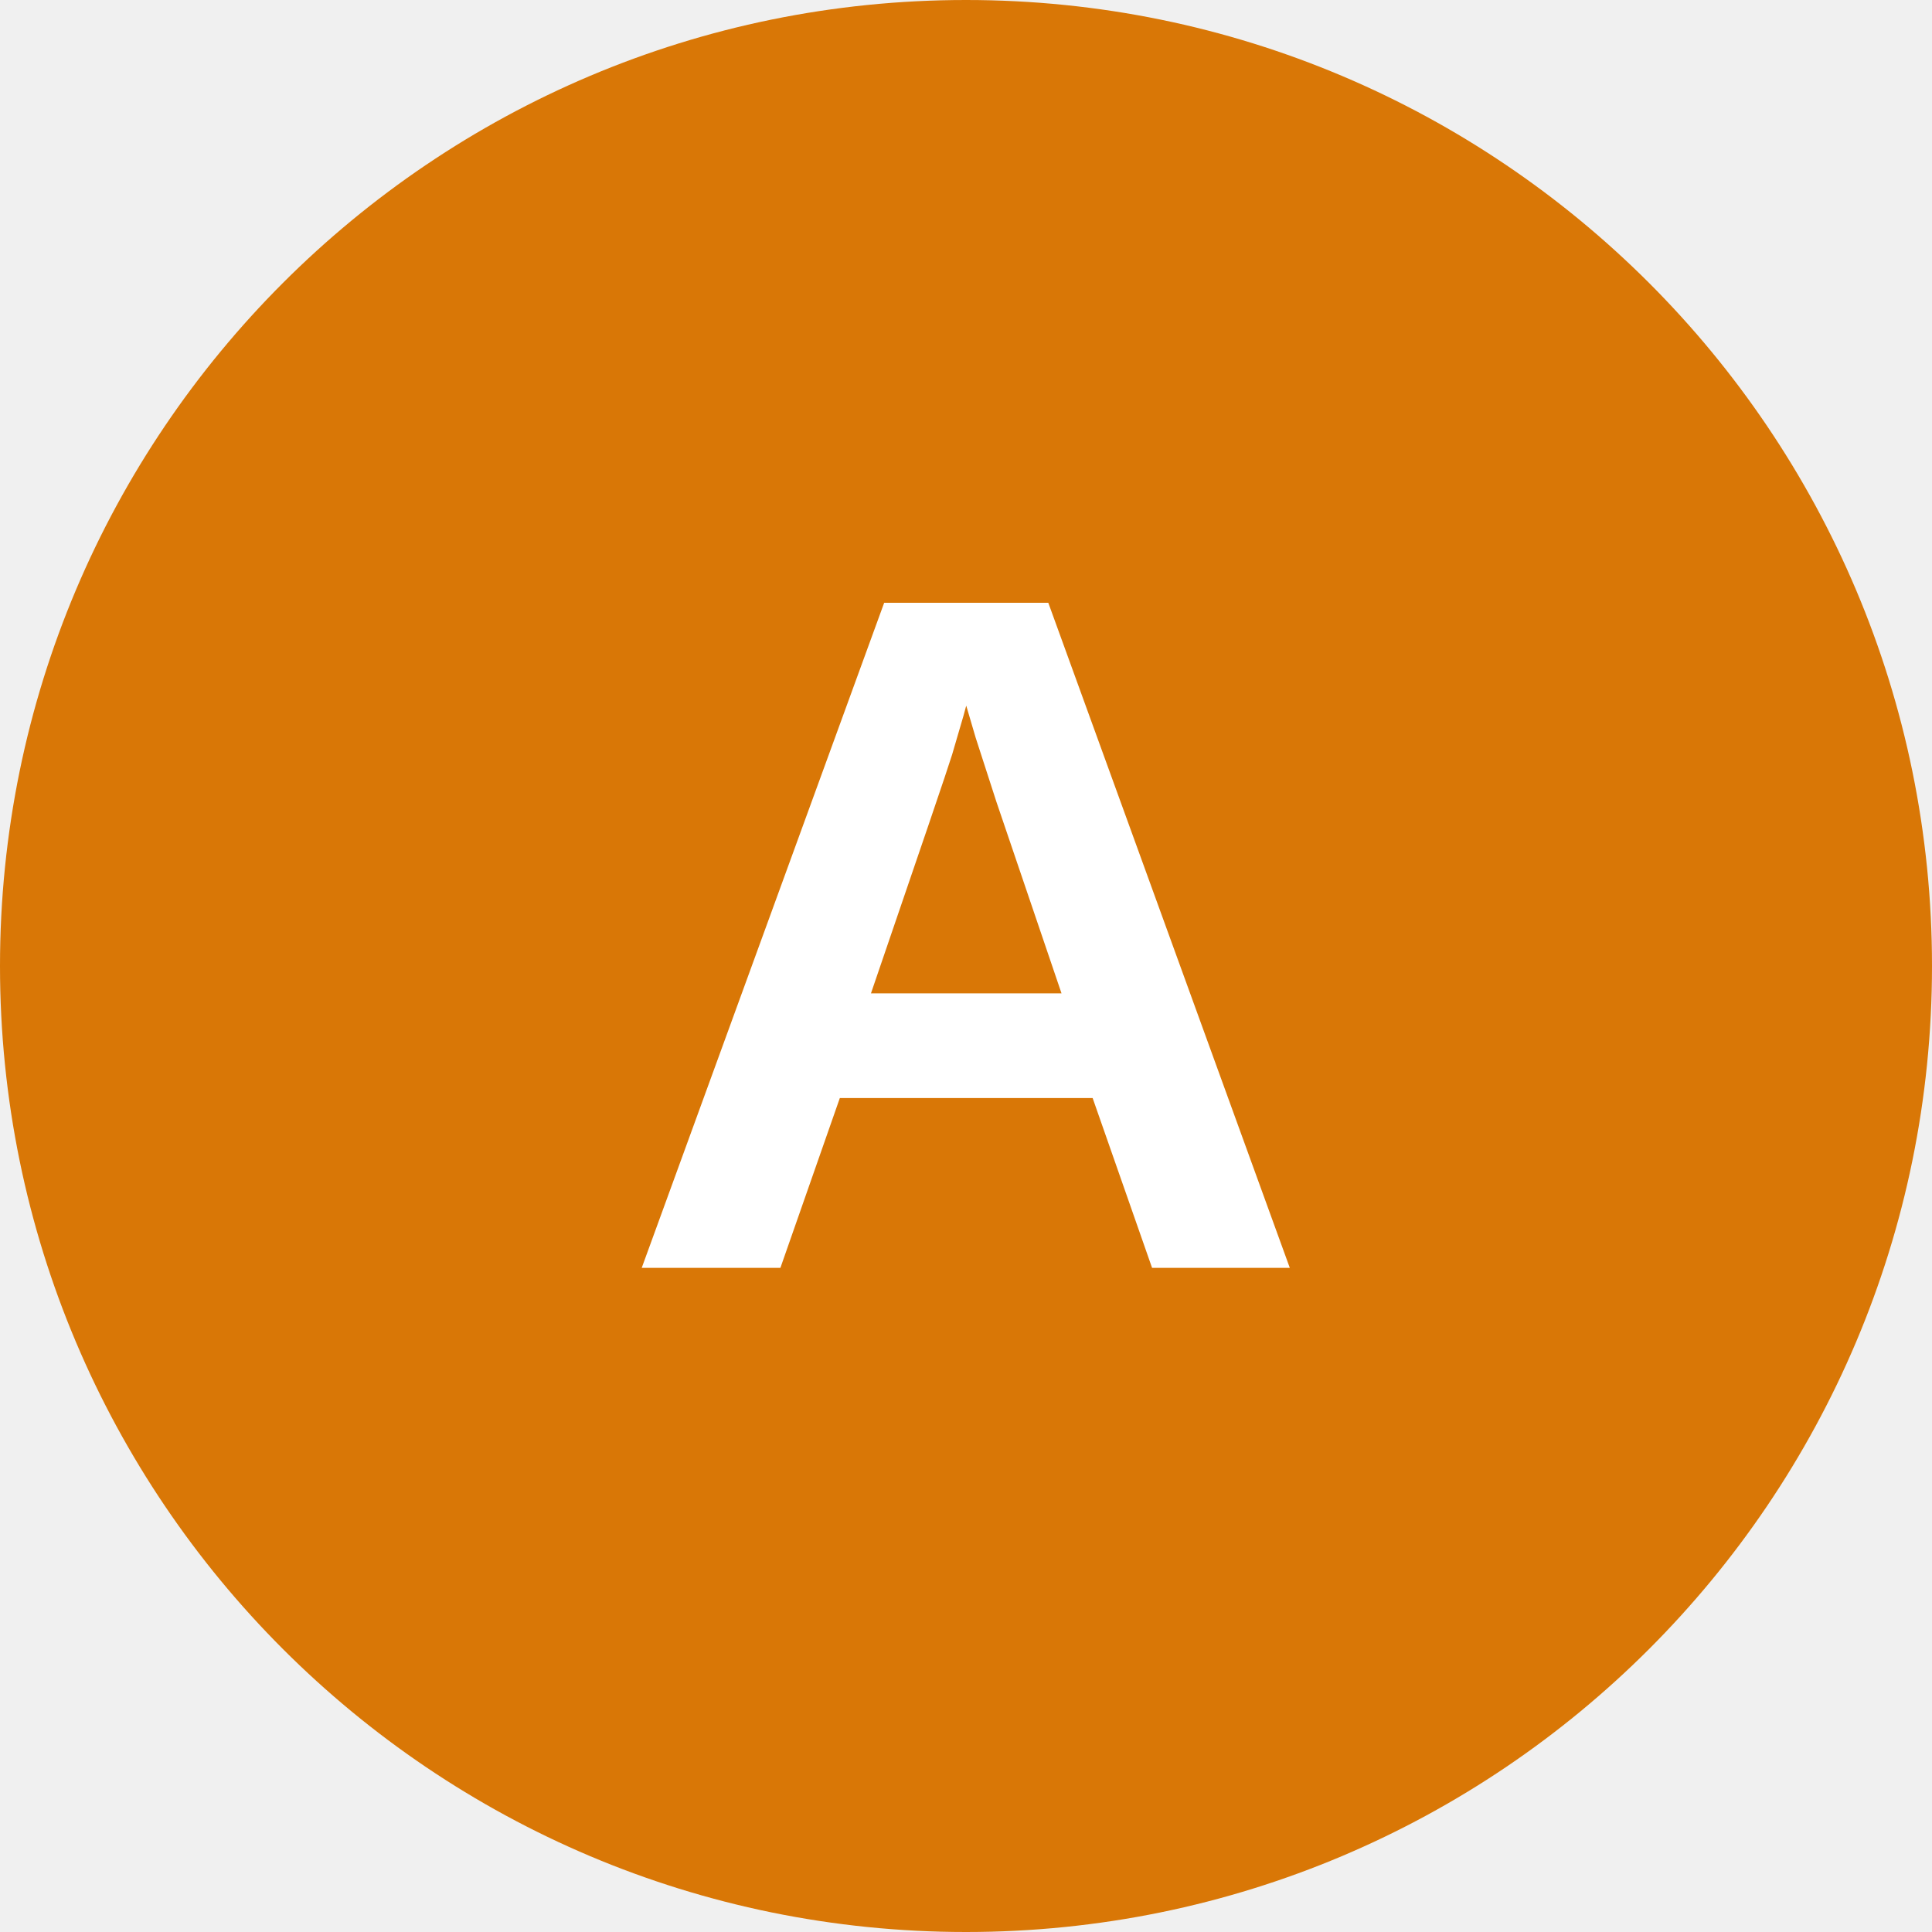
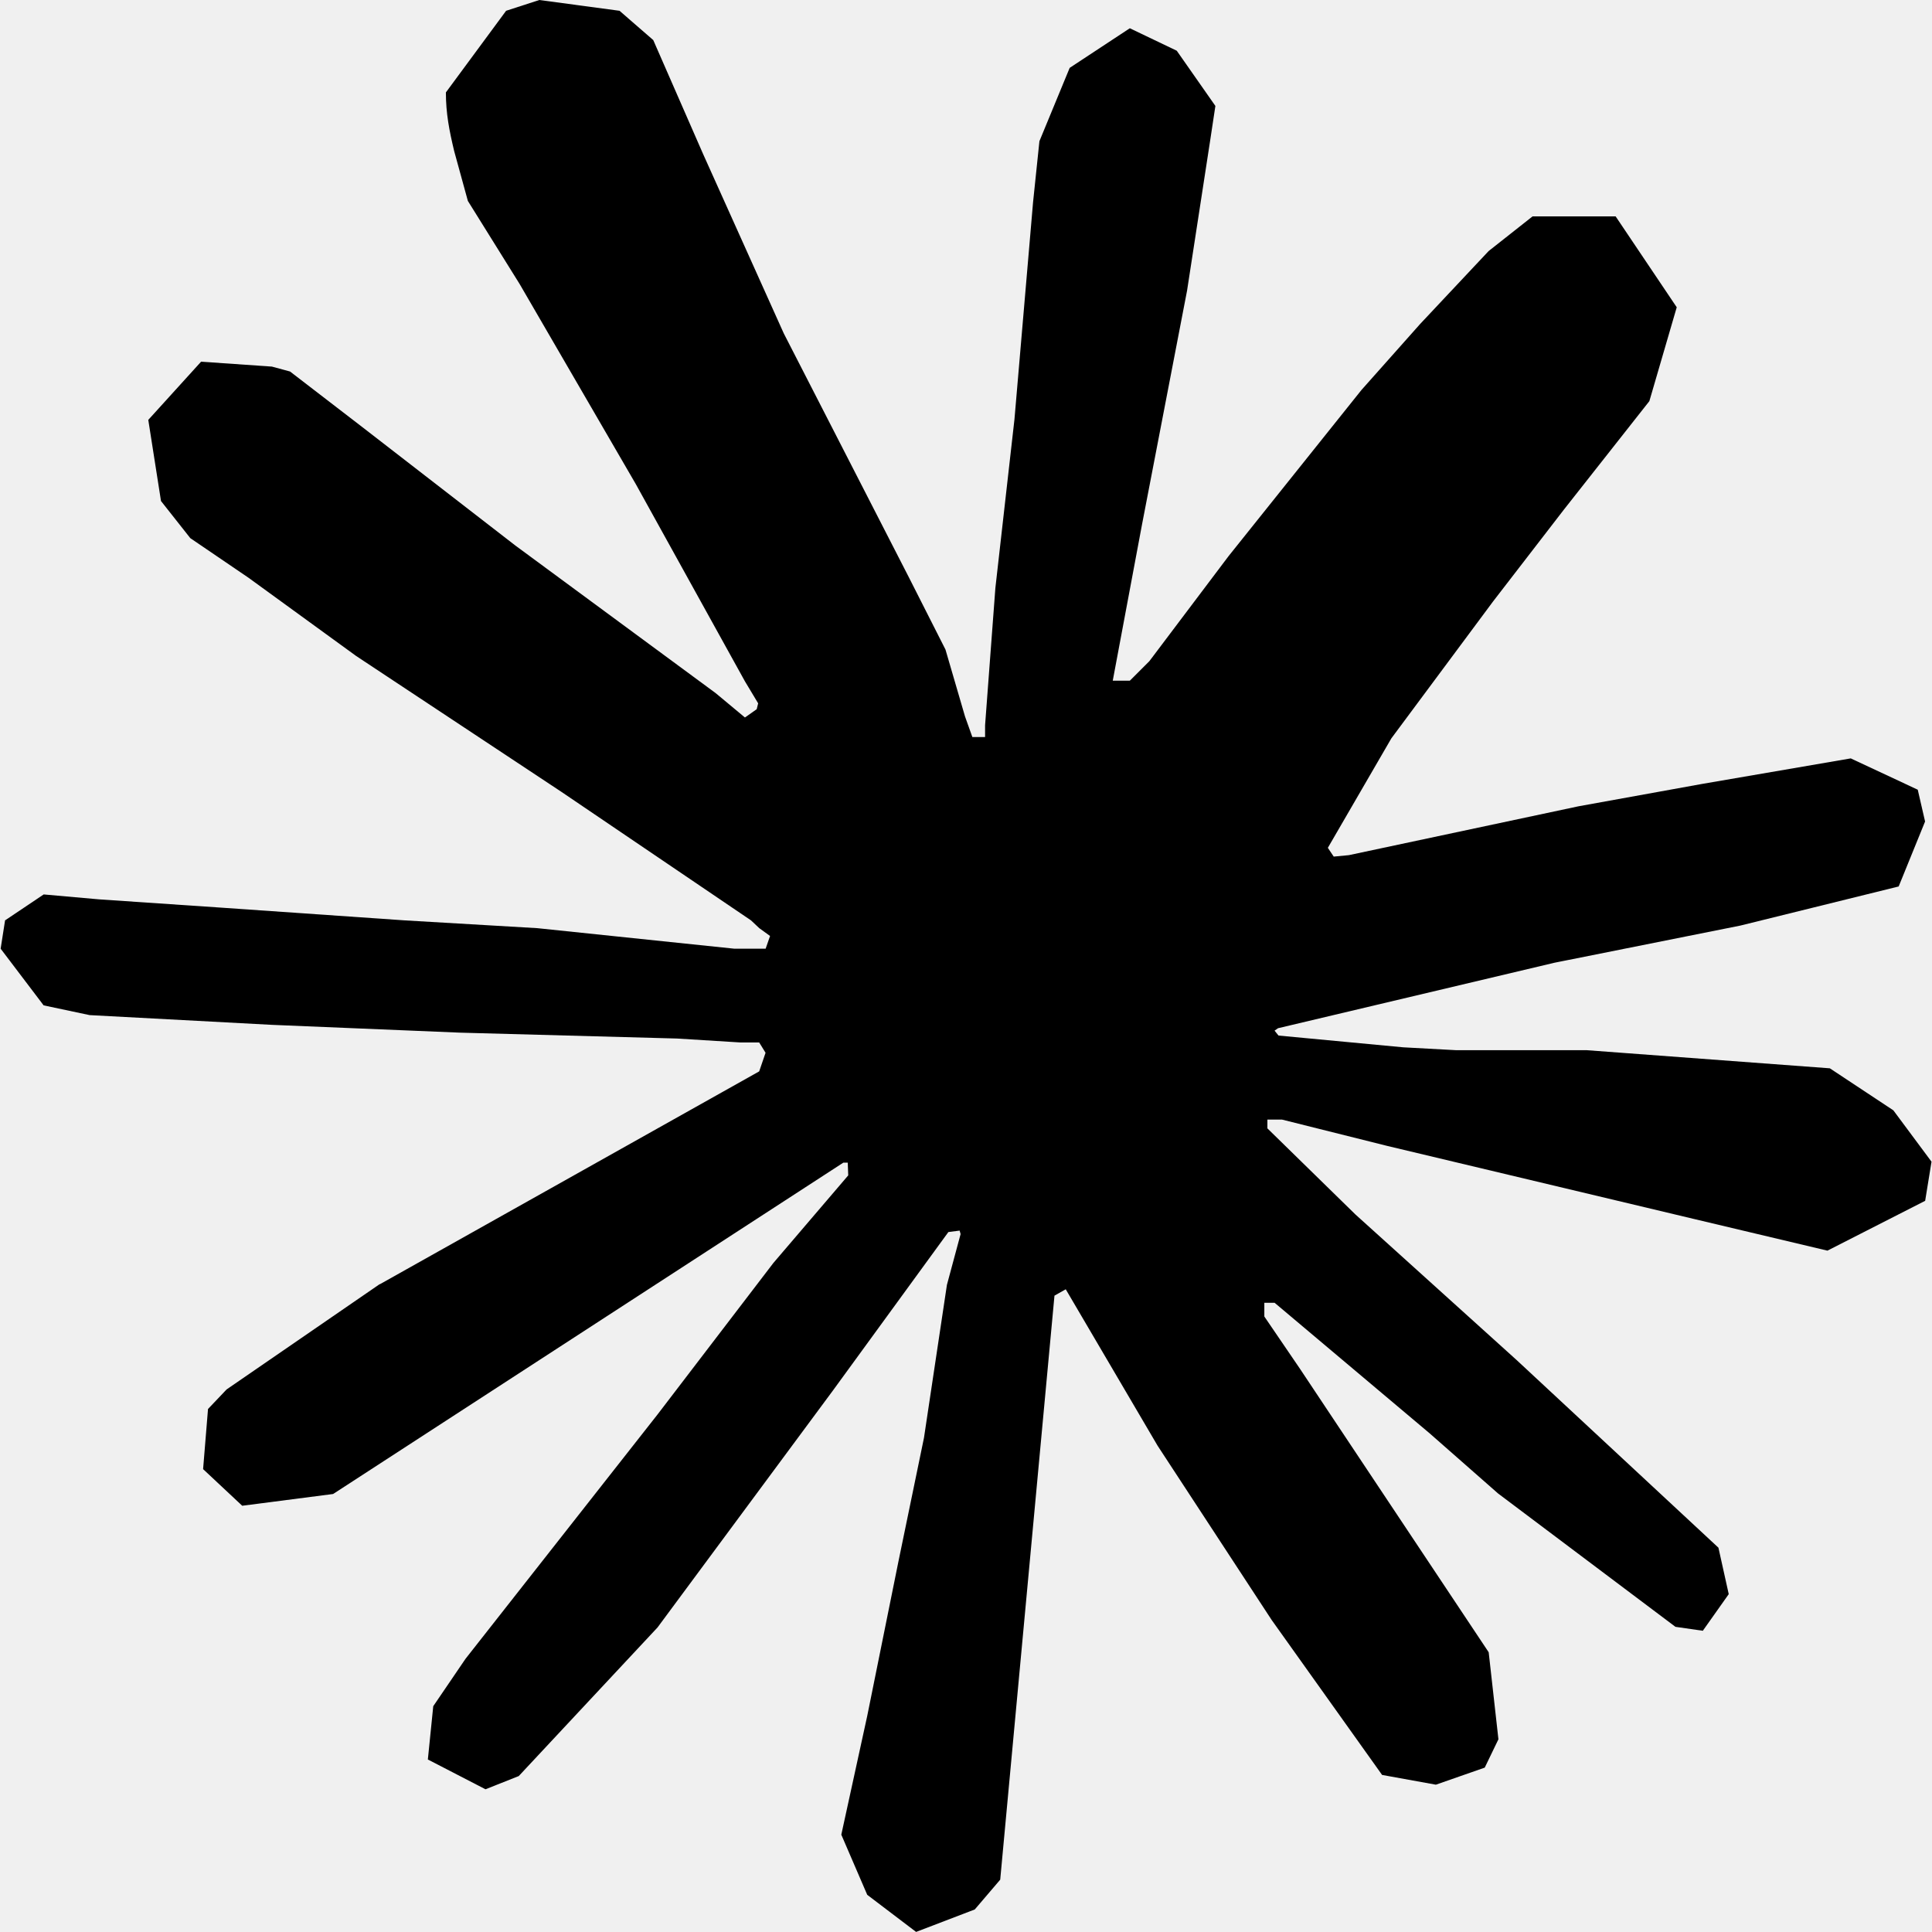
- <svg xmlns="http://www.w3.org/2000/svg" viewBox="0 0 32 32" fill="none">
-   <circle cx="16" cy="16" r="16" fill="#D97706" />
-   <text x="16" y="21" text-anchor="middle" font-family="Arial,sans-serif" font-weight="700" font-size="16" fill="white">A</text>
+ <svg xmlns="http://www.w3.org/2000/svg" role="img" viewBox="0 0 24 24">
+   <path d="m4.714 15.956 4.717-2.647.079-.231-.079-.128h-.231l-.789-.049-2.696-.073-2.337-.097-2.265-.121-.571-.121-.534-.704.055-.352.48-.322.686.061 1.518.103 2.277.158 1.651.097 2.447.255h.389l.055-.158-.134-.097-.103-.097L6.973 9.836l-2.55-1.688-1.336-.971-.723-.492-.364-.461-.158-1.008.656-.723.88.061.225.061.892.686 1.906 1.475 2.489 1.834.364.303.146-.103.018-.073-.164-.273-1.354-2.447-1.445-2.489-.643-1.032-.17-.619c-.061-.255-.103-.467-.103-.729L6.287.134 6.7 0l.996.134.419.364.619 1.415 1.002 2.228 1.554 3.03.455.898.243.832.091.255h.158v-.146l.128-1.706.237-2.095.231-2.696.079-.759.376-.911.747-.492.583.279.48.686-.067.443-.285 1.852-.559 2.902-.364 1.943h.212l.243-.243.984-1.305 1.651-2.064.729-.82.85-.905.546-.431h1.032l.759 1.129-.34 1.166-1.062 1.348-.88 1.141-1.263 1.7-.789 1.36.073.109.188-.018 2.853-.607 1.542-.279 1.84-.316.832.389.091.395-.328.807-1.967.486-2.307.461-3.436.814-.043.03.049.061 1.548.146.662.036h1.621l3.018.225.789.522.474.638-.079.486-1.214.619-1.639-.389-3.825-.911-1.311-.328h-.182v.109l1.093 1.069 2.003 1.809 2.507 2.331.128.577-.322.455-.34-.049-2.204-1.657-.85-.747-1.925-1.621h-.128v.17l.443.65 2.344 3.521.121 1.081-.17.352-.607.212-.668-.121-1.372-1.925L14.38 17.959l-1.141-1.943-.14.079-.674 7.255-.316.37-.729.279-.607-.461-.322-.747.322-1.475.389-1.925.316-1.53.285-1.9.17-.631-.012-.043-.14.018-1.433 1.967-2.18 2.945-1.724 1.846-.413.164-.716-.37.067-.662.401-.589 2.386-3.036 1.439-1.882.929-1.087-.006-.158h-.055l-6.338 4.116-1.129.146-.486-.455.061-.747.231-.243 1.906-1.311Z" />
</svg>
